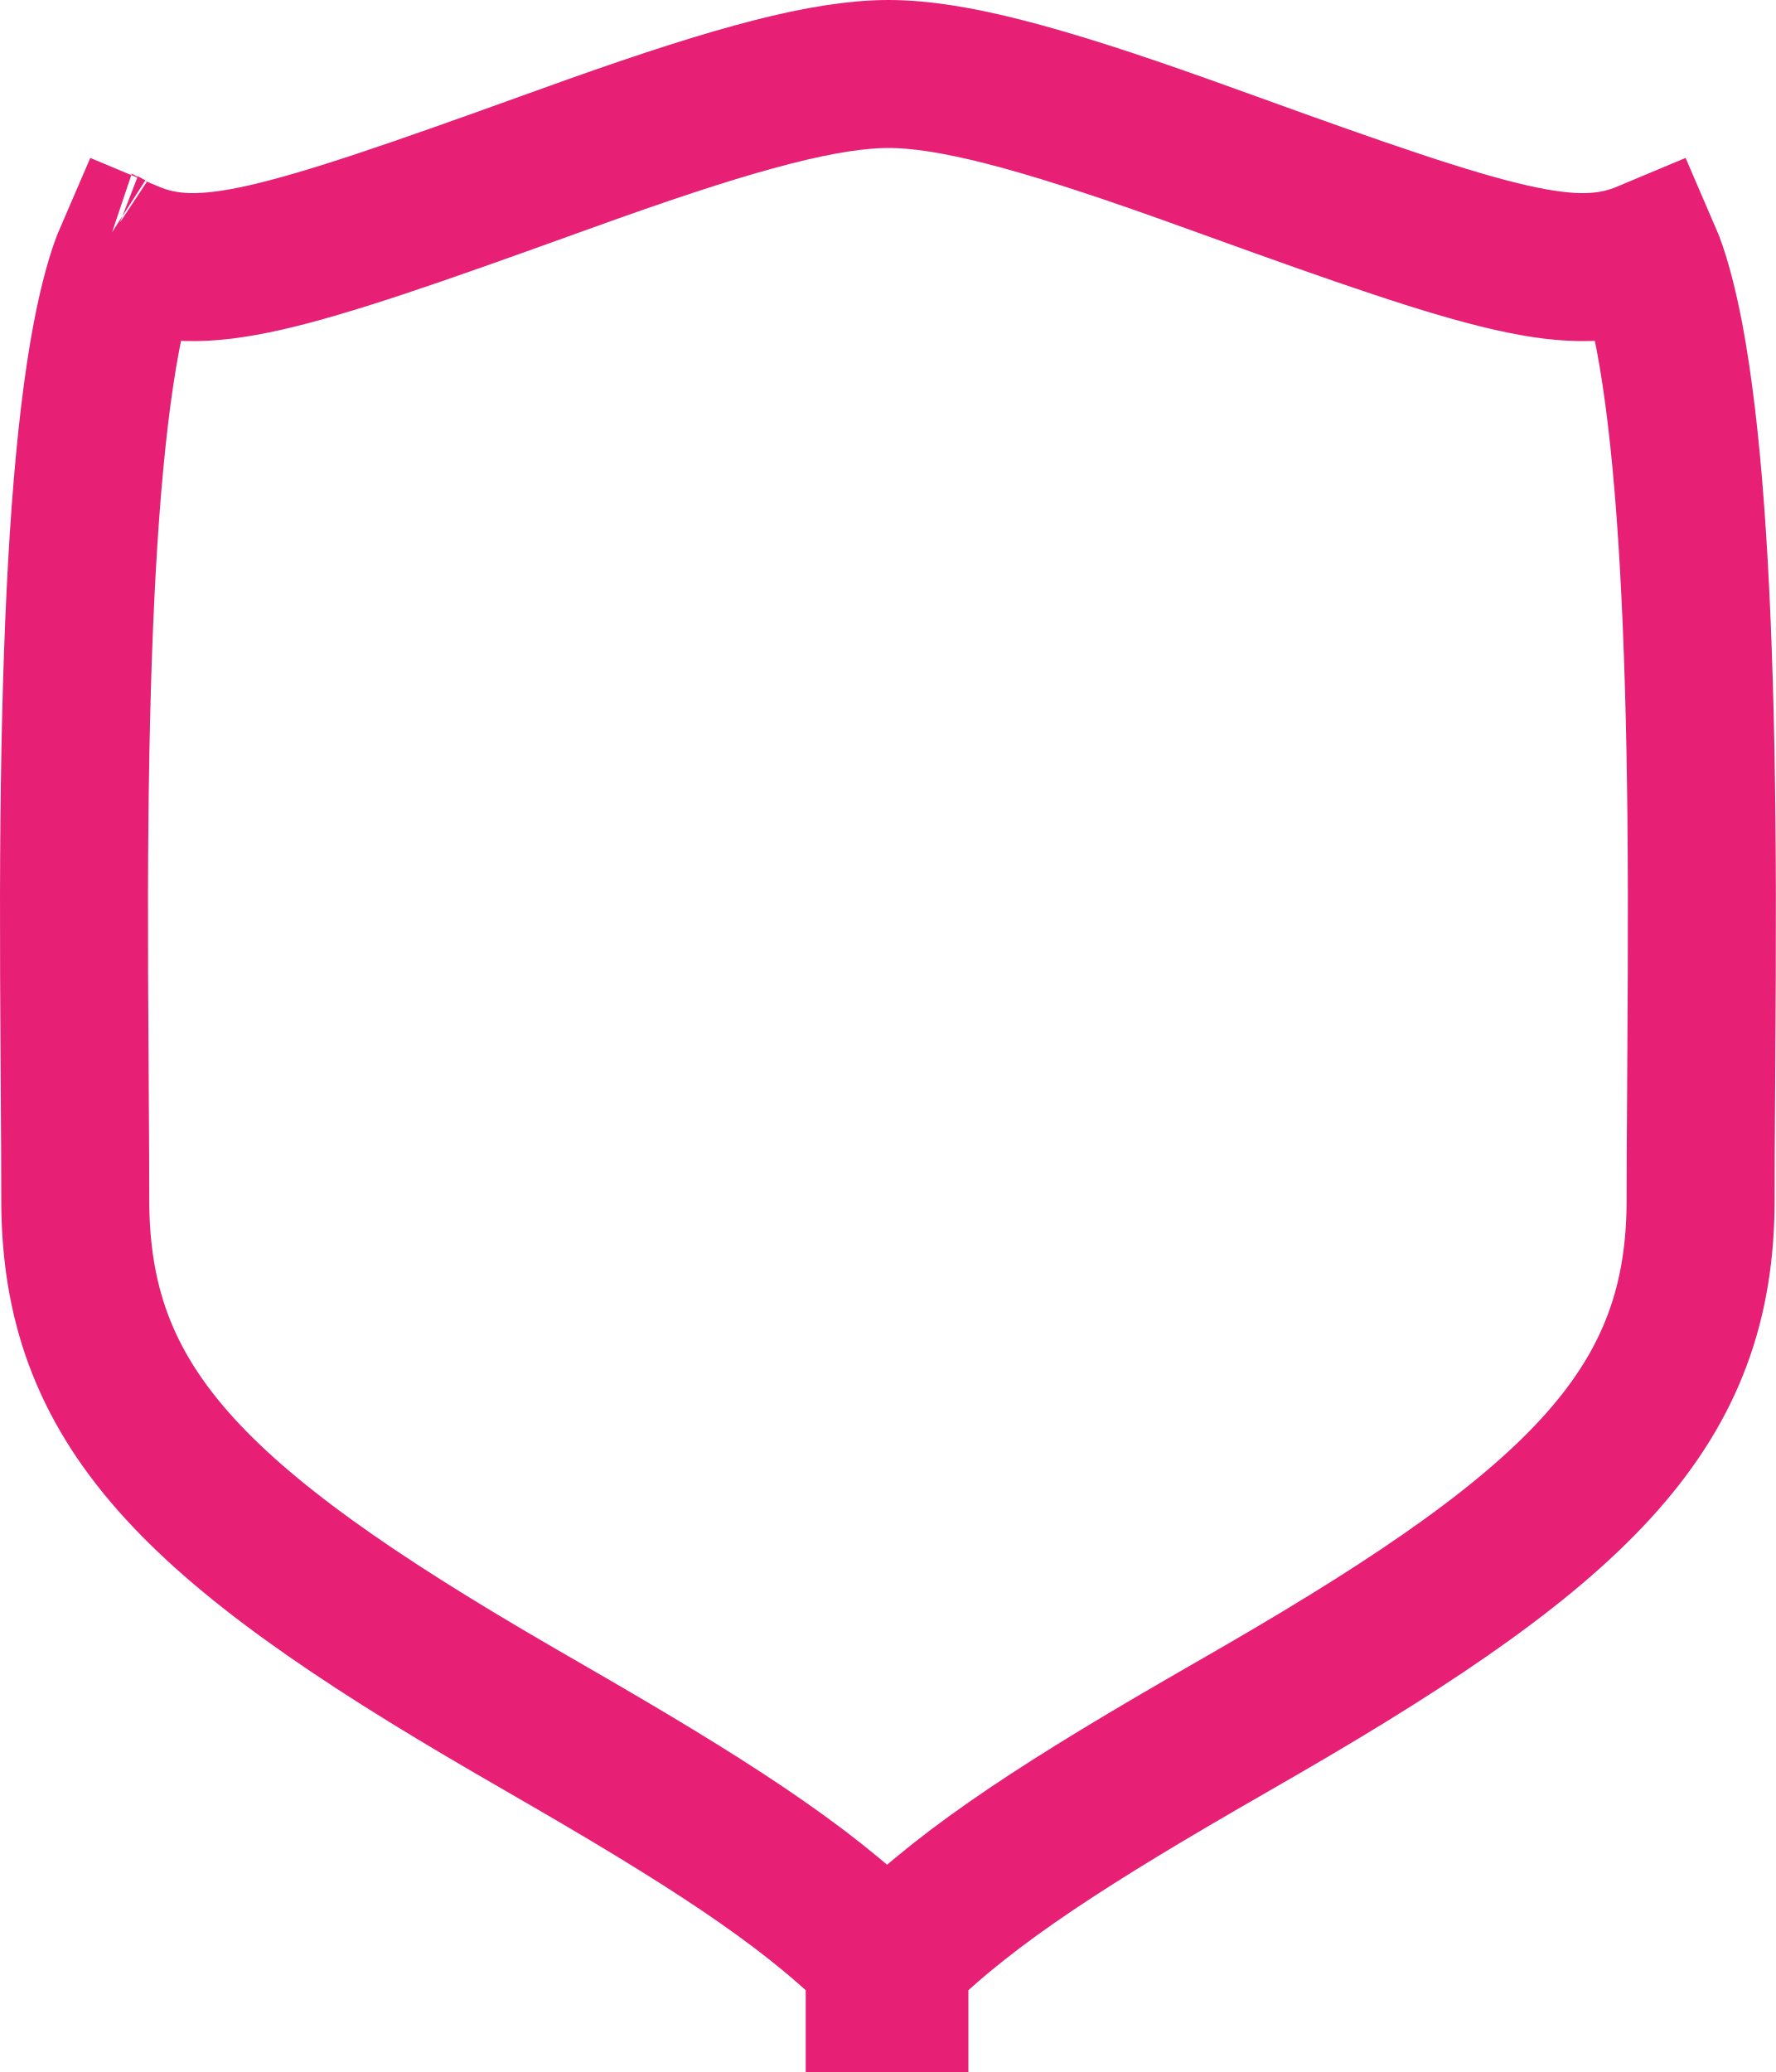
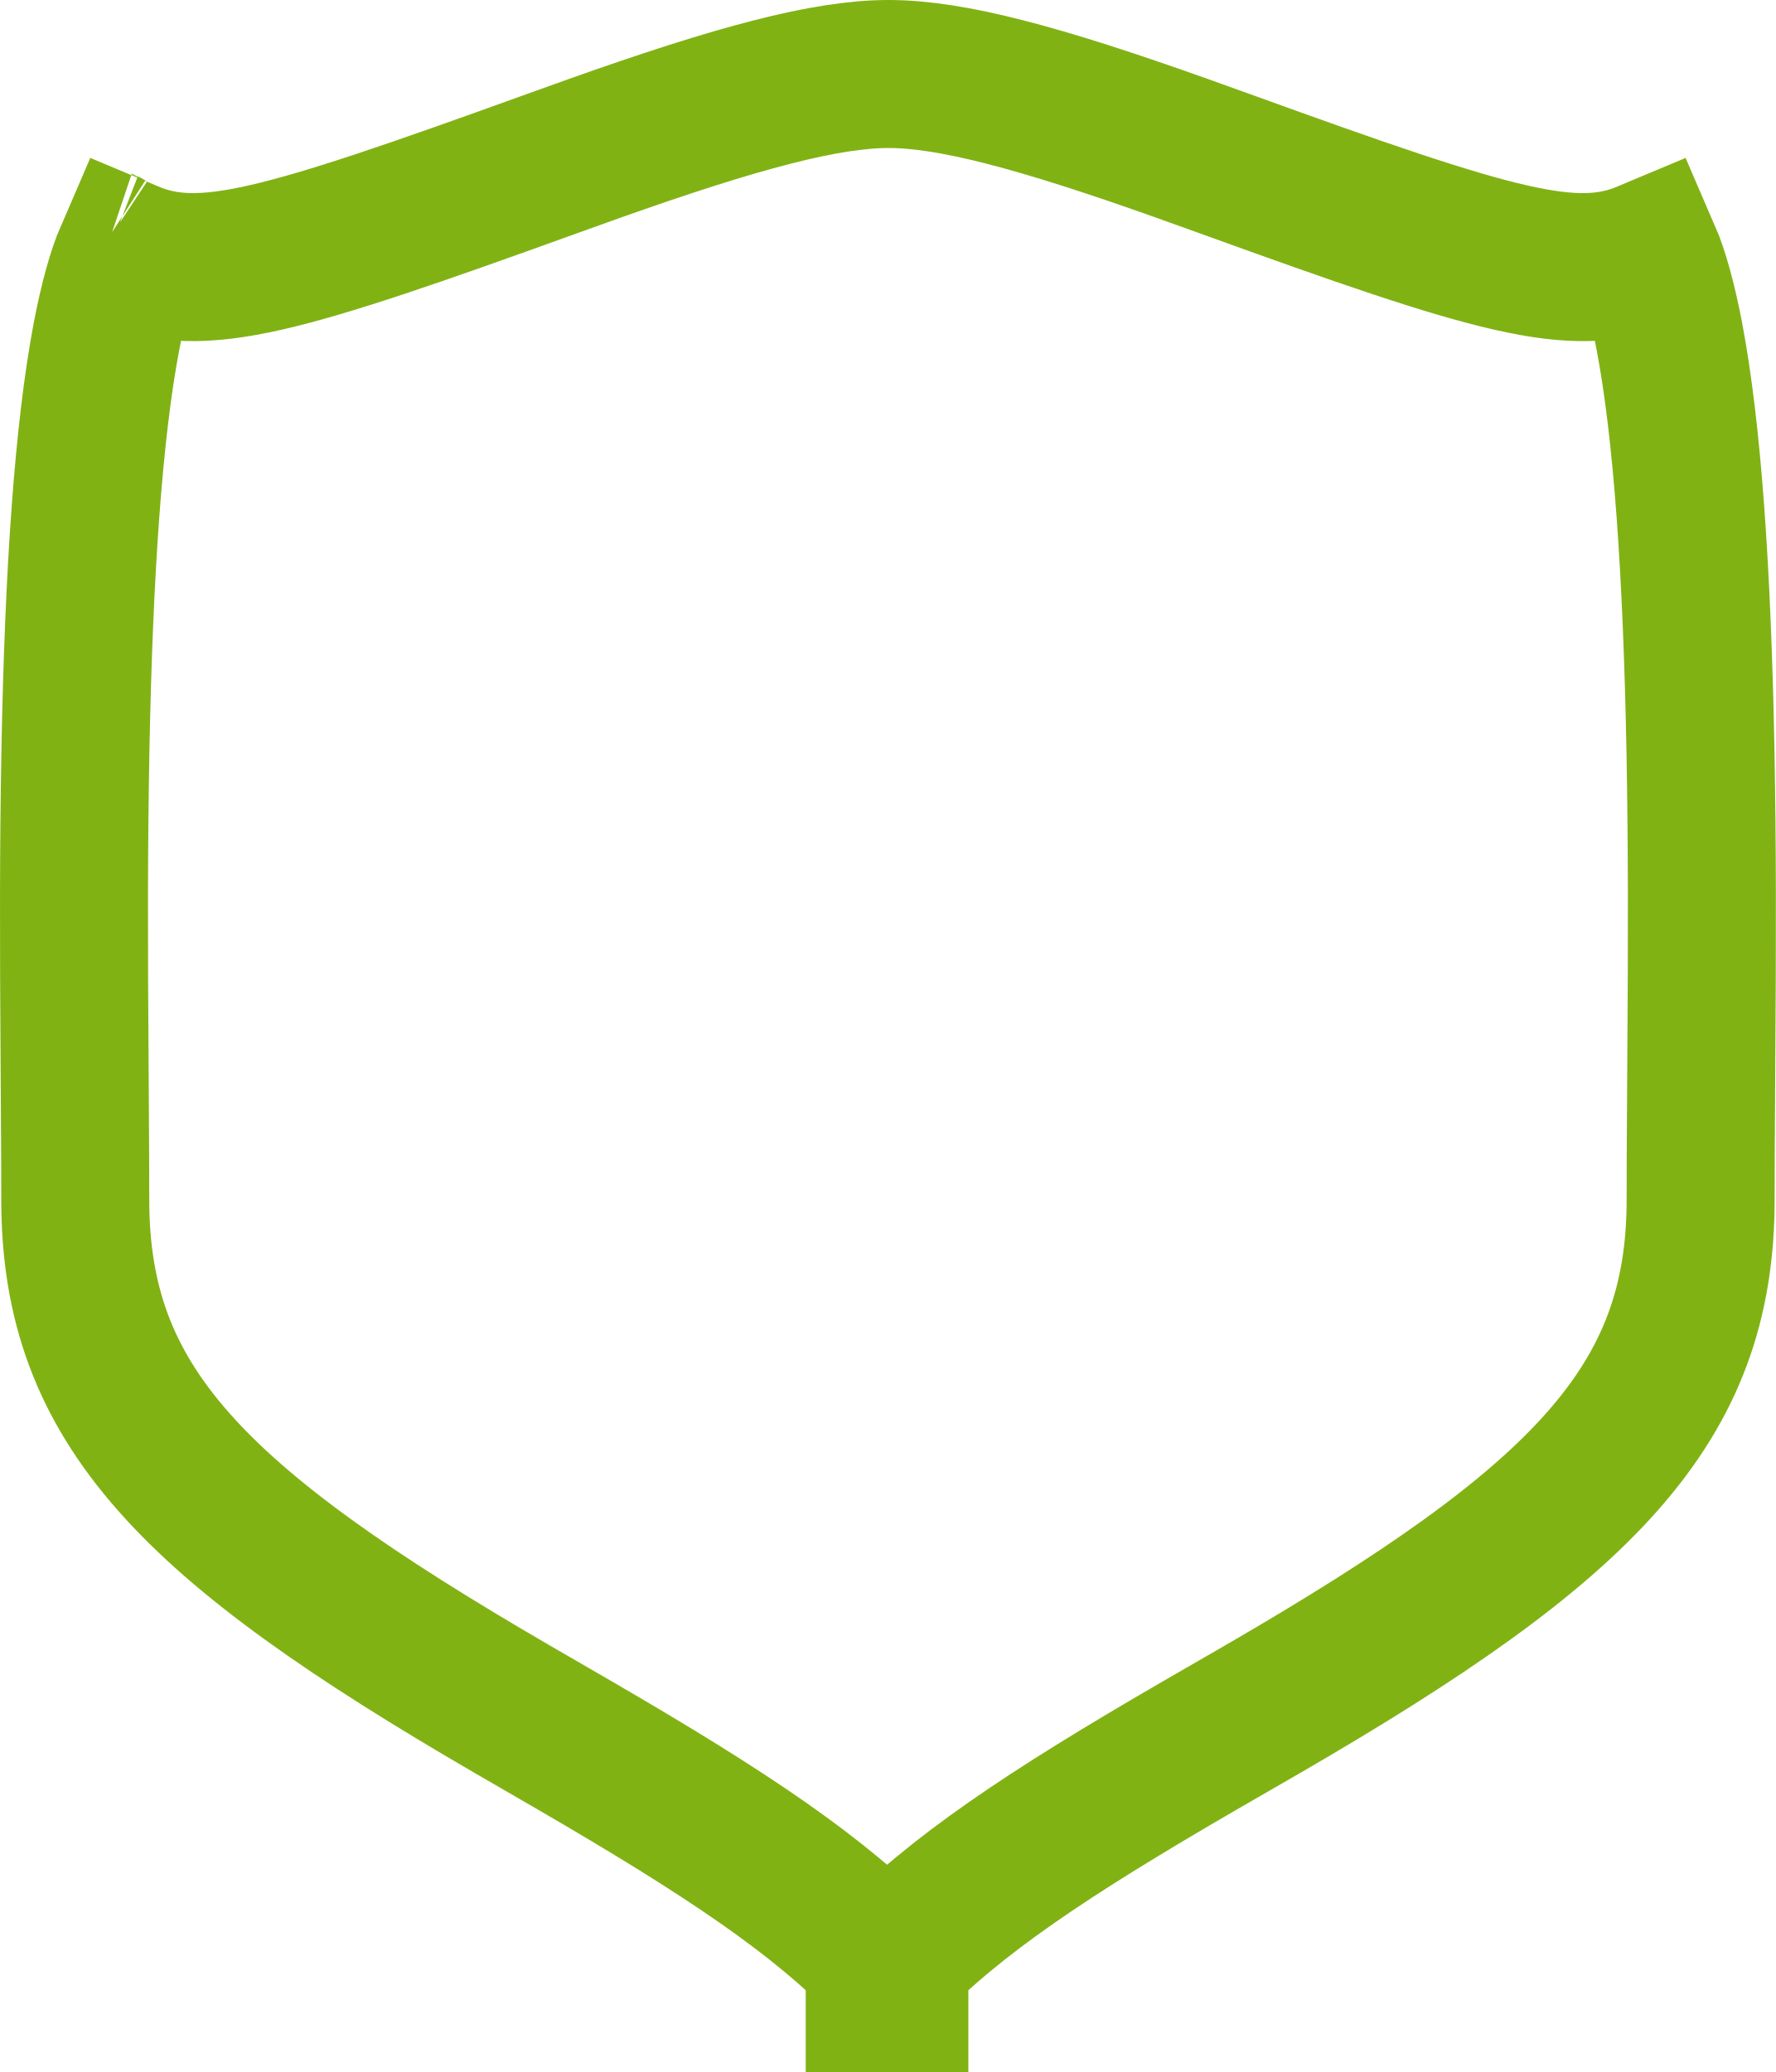
<svg xmlns="http://www.w3.org/2000/svg" width="24px" height="28px" viewBox="0 0 24 28" version="1.1">
  <g id="design" stroke="none" stroke-width="1" fill="none" fill-rule="evenodd">
-     <g id="01-01-02-landing-notice" transform="translate(-840, -469)" stroke="#E72076" stroke-width="2">
+     <g id="01-01-02-landing-notice" transform="translate(-840, -469)" stroke="#81B214" stroke-width="2">
      <g id="Group-19" transform="translate(324, 130)">
        <g id="Group-14" transform="translate(504, 328)">
          <g id="Group-2" transform="translate(12, 11)">
            <path d="M1.445,3.291 C1.442,3.29 1.439,3.288 1.436,3.286 C1.444,3.291 1.452,3.295 1.461,3.298 Z M1.744,3.439 C1.639,3.681 1.532,4.06 1.438,4.552 C1.196,5.831 1.065,7.715 1.019,10.154 C0.996,11.425 0.995,12.558 1.009,14.507 C1.016,15.596 1.017,15.807 1.017,16.211 C1.017,18.986 2.587,20.581 6.927,23.1 C7.055,23.175 7.618,23.5 7.768,23.587 C9.833,24.786 11.074,25.62 11.988,26.568 C12.903,25.62 14.147,24.785 16.215,23.587 C16.367,23.499 16.934,23.172 17.064,23.097 C21.41,20.58 22.983,18.984 22.983,16.211 C22.983,15.807 22.984,15.596 22.991,14.507 C23.005,12.558 23.004,11.425 22.981,10.154 C22.935,7.715 22.804,5.831 22.562,4.552 C22.468,4.06 22.361,3.681 22.256,3.439 C21.271,3.853 20.223,3.541 16.566,2.217 C16.339,2.135 16.156,2.069 15.981,2.007 C14.044,1.317 12.854,1 12.009,1 C11.162,1 9.97,1.318 8.024,2.009 C7.85,2.071 7.669,2.136 7.444,2.217 C3.78,3.54 2.729,3.853 1.744,3.439 Z M12.087,27.855 L11.988,27.927 L11.889,27.855 L11.889,27 L12.087,27 L12.087,27.855 Z" id="Shape" />
          </g>
        </g>
      </g>
    </g>
  </g>
</svg>
